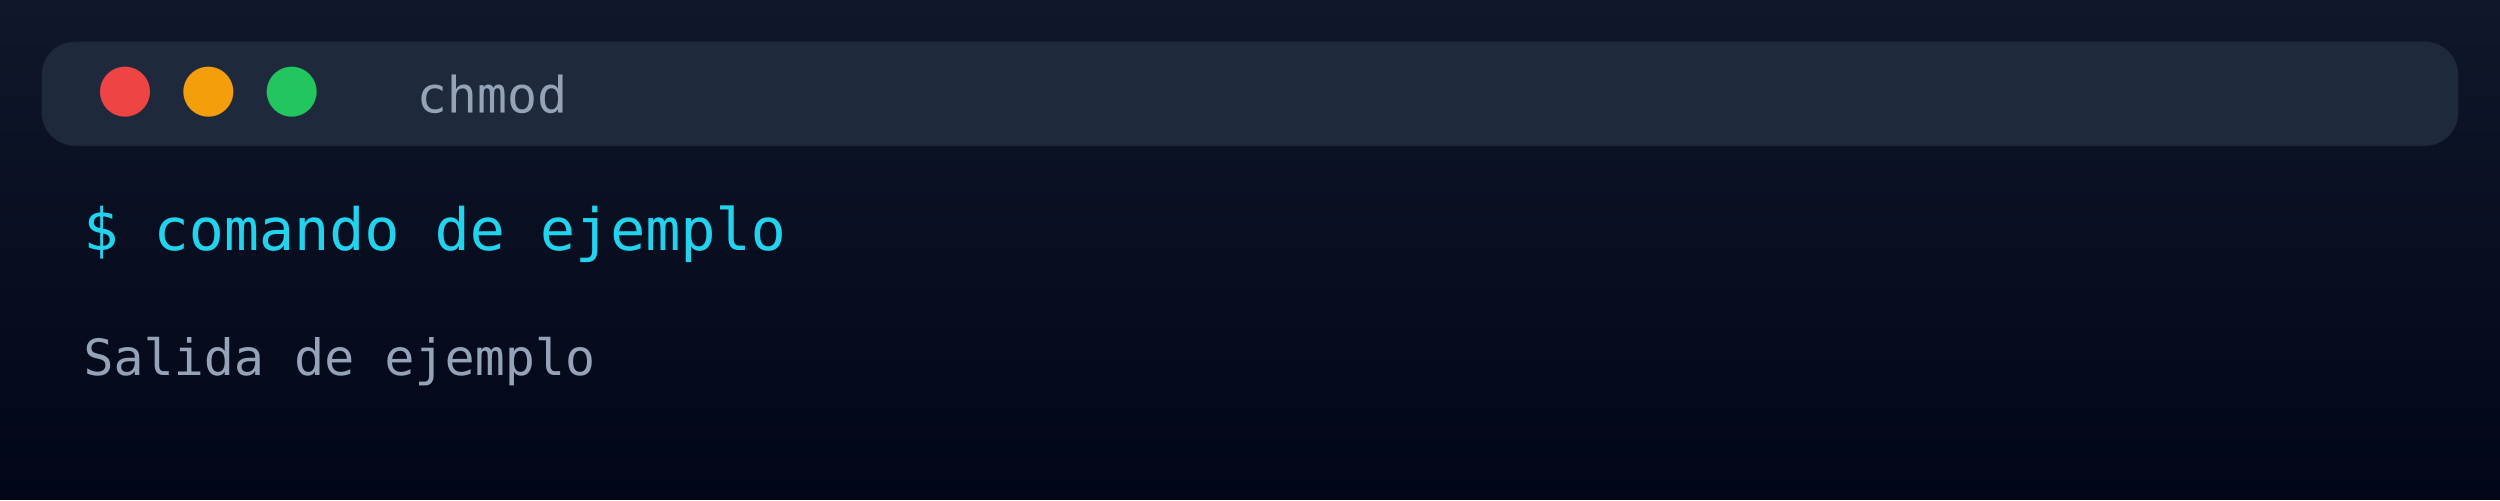
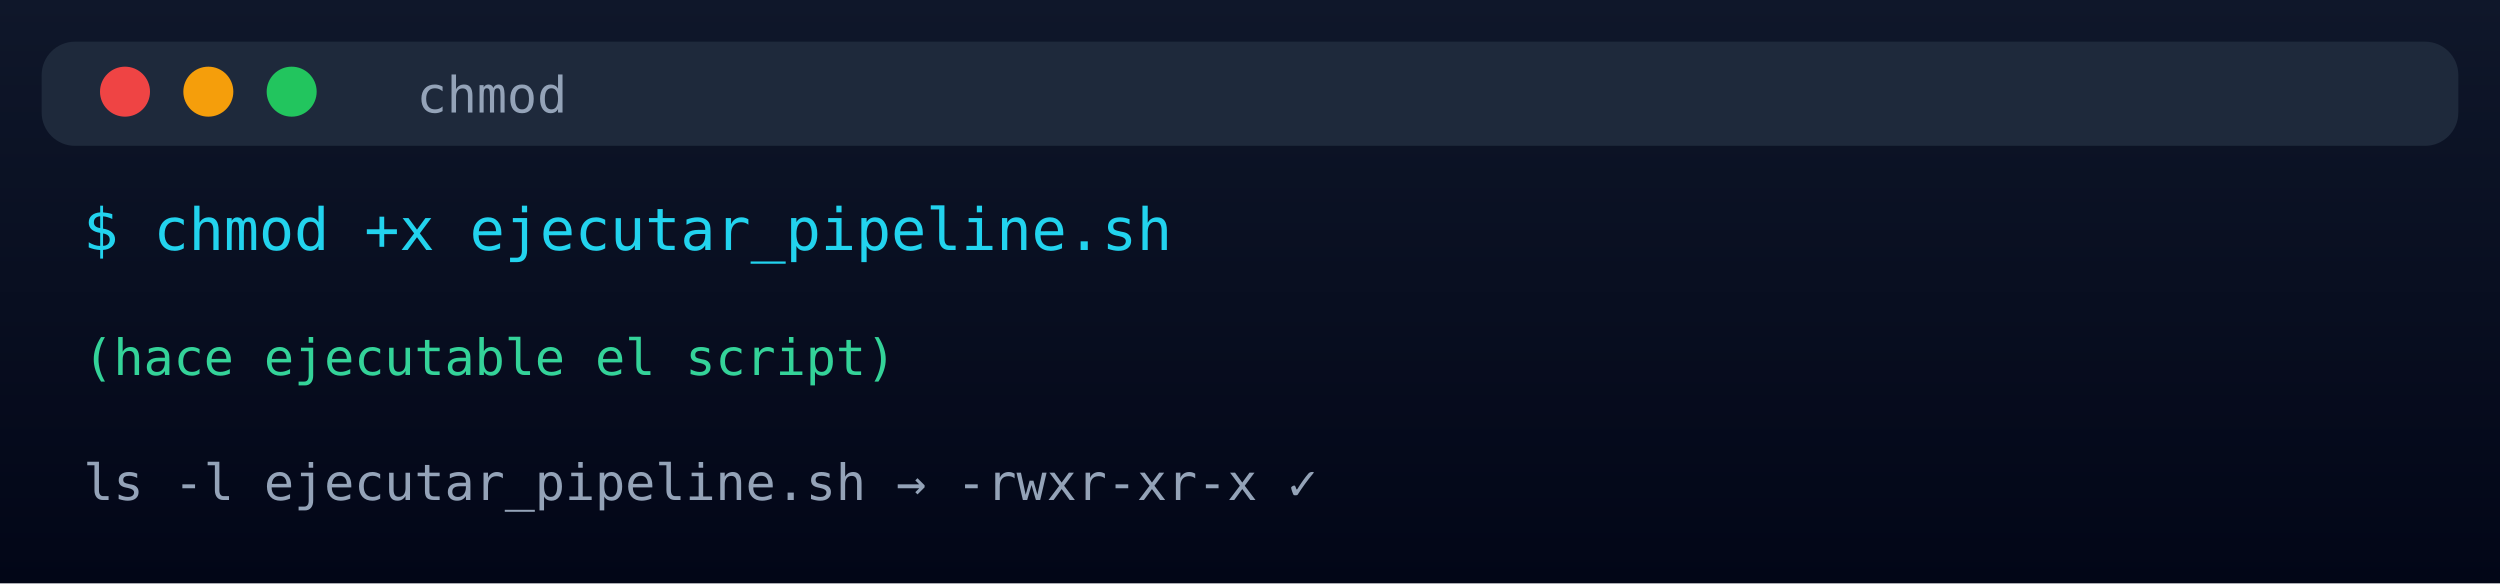
- <svg xmlns="http://www.w3.org/2000/svg" viewBox="0 0 600 120">
+ <svg xmlns="http://www.w3.org/2000/svg" viewBox="0 0 600 140">
  <defs>
    <linearGradient id="bg" x1="0%" y1="0%" x2="0%" y2="100%">
      <stop offset="0%" style="stop-color:#0f172a" />
      <stop offset="100%" style="stop-color:#020617" />
    </linearGradient>
  </defs>
-   <rect width="600" height="120" fill="url(#bg)" />
+   <rect width="600" height="140" fill="url(#bg)" />
  <rect x="10" y="10" width="580" height="25" rx="8" fill="#1e293b" />
  <circle cx="30" cy="22" r="6" fill="#ef4444" />
  <circle cx="50" cy="22" r="6" fill="#f59e0b" />
  <circle cx="70" cy="22" r="6" fill="#22c55e" />
  <text x="100" y="27" fill="#94a3b8" font-family="Consolas,monospace" font-size="12">chmod</text>
-   <text x="20" y="60" fill="#22d3ee" font-family="Consolas,monospace" font-size="14">$ comando de ejemplo</text>
-   <text x="20" y="90" fill="#94a3b8" font-family="Consolas,monospace" font-size="12">Salida de ejemplo</text>
+   <text x="20" y="60" fill="#22d3ee" font-family="Consolas,monospace" font-size="14">$ chmod +x ejecutar_pipeline.sh</text>
+   <text x="20" y="90" fill="#34d399" font-family="Consolas,monospace" font-size="12">(hace ejecutable el script)</text>
+   <text x="20" y="120" fill="#94a3b8" font-family="Consolas,monospace" font-size="12">ls -l ejecutar_pipeline.sh → -rwxr-xr-x ✓</text>
</svg>
